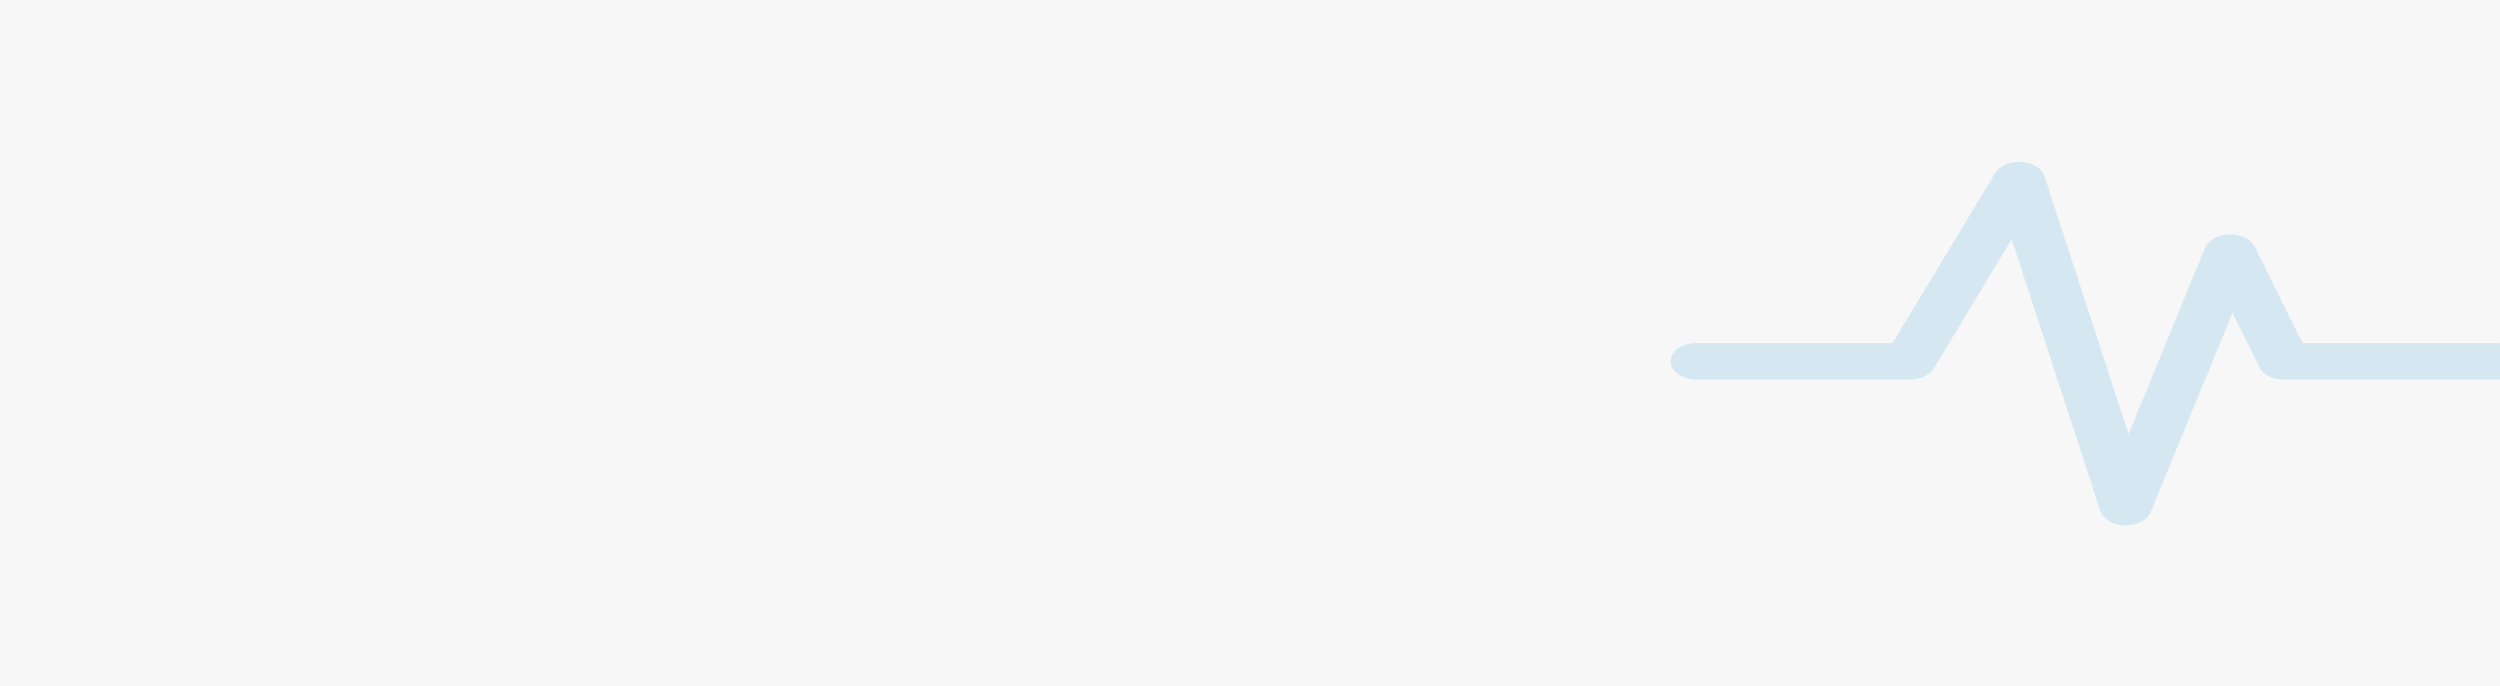
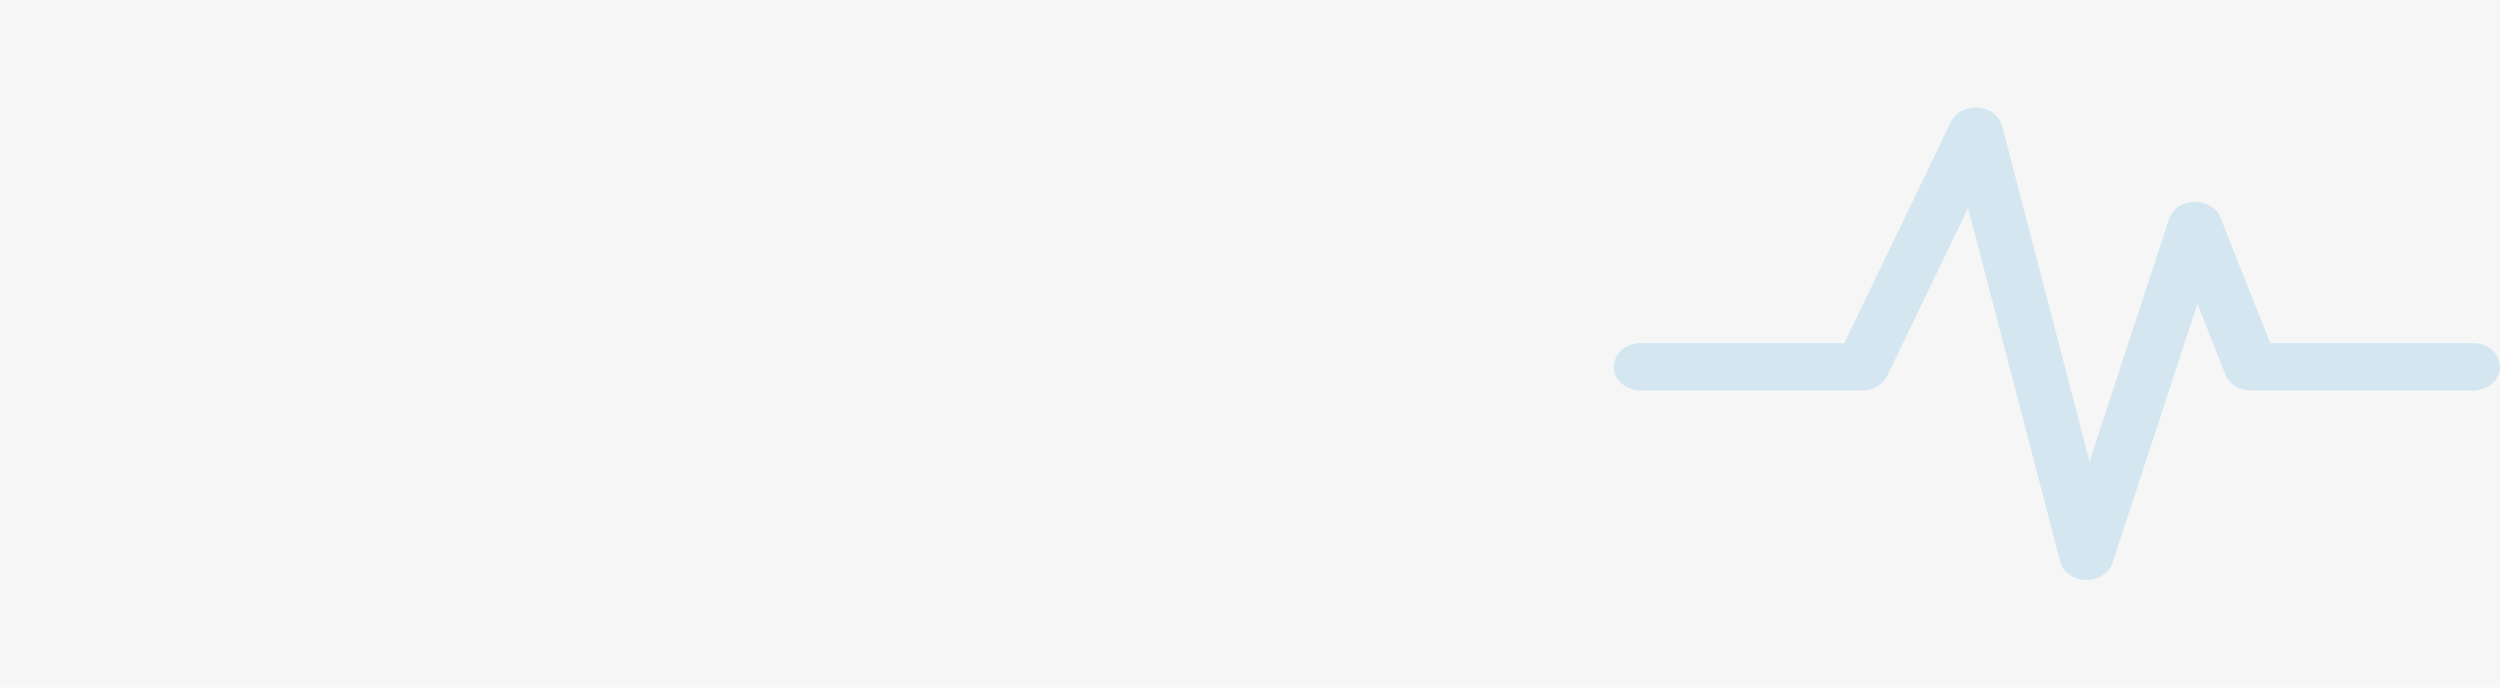
- <svg xmlns="http://www.w3.org/2000/svg" width="1266" height="347" viewBox="0 0 1266 347" fill="none">
-   <rect width="1266" height="367.292" fill="#F7F7F7" />
-   <path d="M1076.46 266C1076.34 266 1076.22 265.999 1076.09 265.997C1070.09 265.88 1064.96 262.93 1063.62 258.822L1018.72 121.154L979.243 186.585C977.181 190.002 972.405 192.222 967.117 192.222H859.168C851.896 192.222 846 188.086 846 182.984C846 177.883 851.896 173.746 859.168 173.746H958.392L1010.35 87.638C1012.57 83.947 1017.93 81.684 1023.63 82.036C1029.31 82.387 1034.03 85.272 1035.31 89.178L1077.92 219.825L1116.68 125.398C1118.27 121.53 1123.25 118.829 1128.98 118.72C1134.62 118.615 1139.89 121.119 1141.77 124.922L1165.96 173.746H1264.83C1272.1 173.746 1278 177.883 1278 182.984C1278 188.086 1272.1 192.222 1264.83 192.222H1156.6C1150.99 192.222 1146 189.732 1144.16 186.017L1130.51 158.467L1089.11 259.318C1087.48 263.283 1082.31 266 1076.46 266Z" fill="#52ABDB" fill-opacity="0.21" />
+ <svg xmlns="http://www.w3.org/2000/svg" width="2000" height="550" viewBox="0 0 2000 550" fill="none">
+   <rect width="2000" height="550" fill="#F6F6F6" />
+   <path d="M1669.24 464C1669.03 464 1668.83 463.997 1668.63 463.994C1658.78 463.753 1650.36 457.693 1648.16 449.254L1574.47 166.436L1509.68 300.855C1506.29 307.874 1498.46 312.435 1489.78 312.435H1312.61C1300.68 312.435 1291 303.937 1291 293.457C1291 282.976 1300.68 274.479 1312.61 274.479H1475.46L1560.72 97.581C1564.38 90 1573.17 85.351 1582.52 86.074C1591.86 86.795 1599.6 92.721 1601.69 100.746L1671.63 369.14L1735.25 175.154C1737.85 167.209 1746.02 161.659 1755.43 161.436C1764.69 161.22 1773.33 166.365 1776.43 174.176L1816.13 274.479H1978.39C1990.32 274.479 2000 282.976 2000 293.457C2000 303.937 1990.32 312.435 1978.39 312.435H1800.76C1791.56 312.435 1783.37 307.32 1780.35 299.687L1757.94 243.089L1690 450.273C1687.33 458.418 1678.84 464 1669.24 464V464Z" fill="#52ABDB" fill-opacity="0.21" />
</svg>
